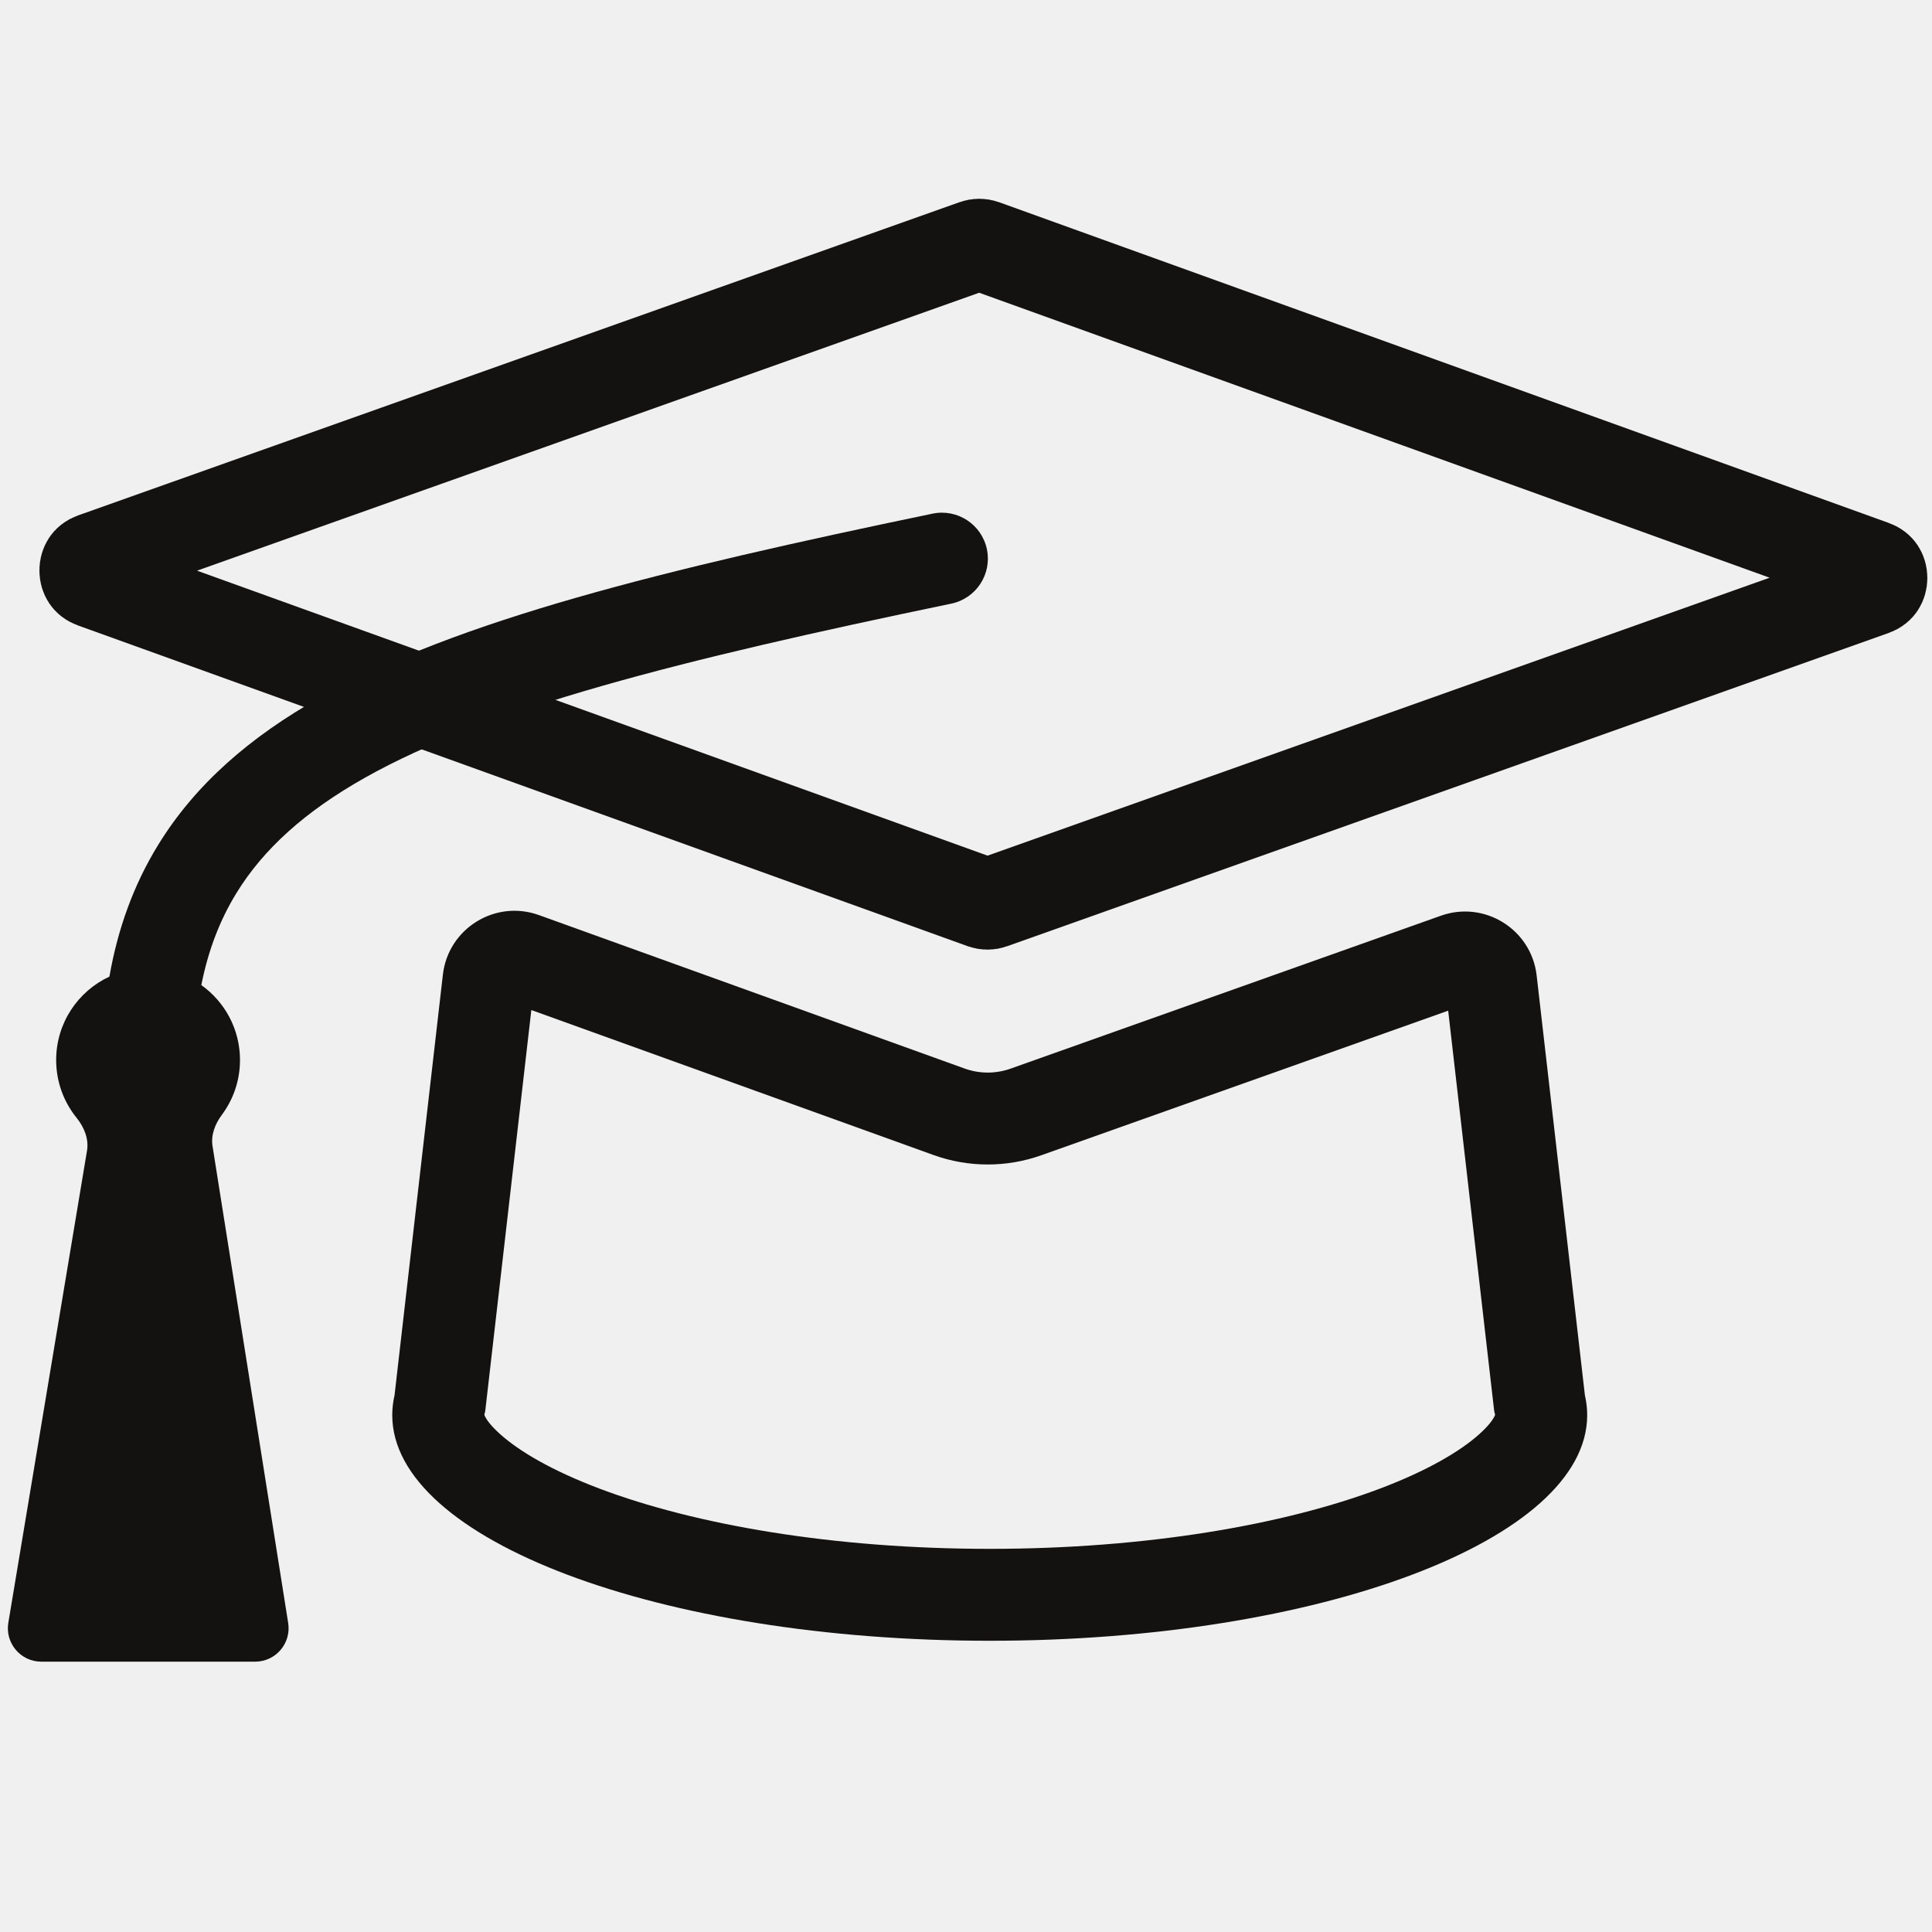
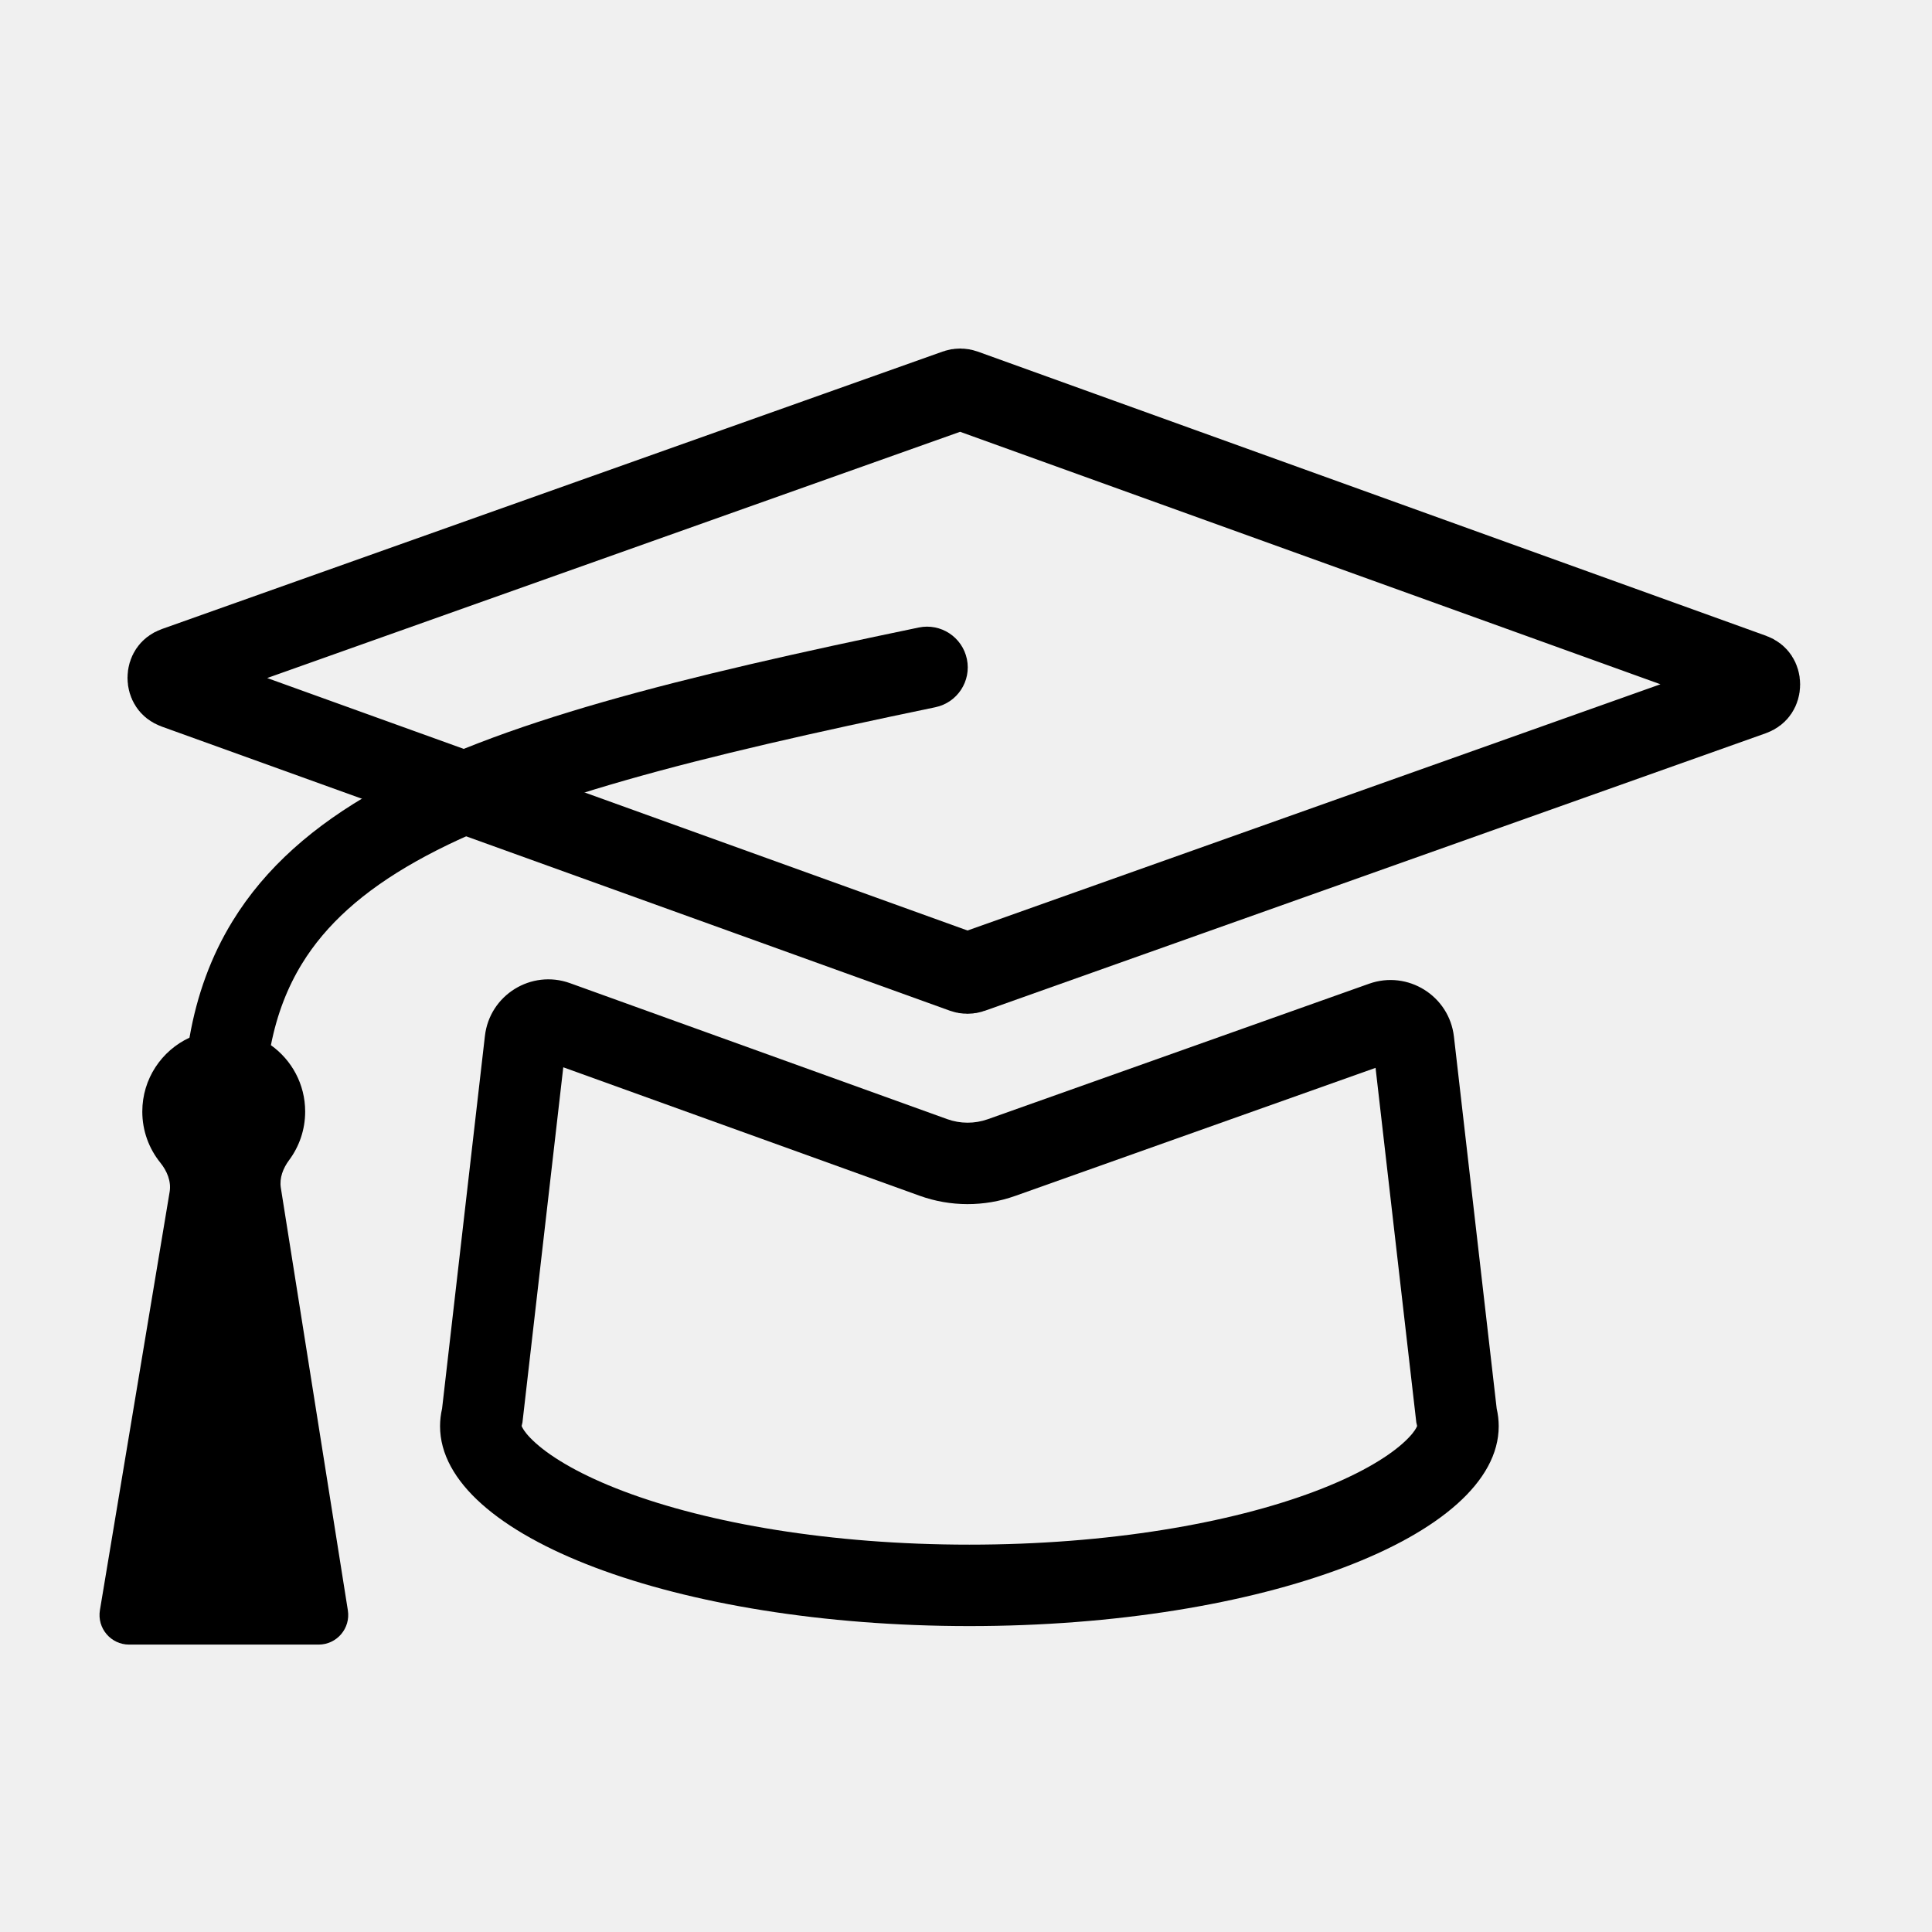
- <svg xmlns="http://www.w3.org/2000/svg" width="536" height="536" viewBox="0 0 536 536" fill="none">
-   <g clip-path="url(#clip0_144_2)">
-     <mask id="path-1-inside-1_144_2" fill="white">
-       <path fill-rule="evenodd" clip-rule="evenodd" d="M149.522 253.874C137.386 249.499 124.343 257.588 122.87 270.405L109.457 387.098C109.038 388.914 108.824 390.752 108.824 392.608C108.824 427.178 183.036 455.202 274.581 455.202C366.126 455.202 440.338 427.178 440.338 392.608C440.338 390.752 440.124 388.914 439.704 387.099L426.315 270.613C424.846 257.833 411.87 249.744 399.749 254.051L280.364 296.476C276.24 297.942 271.735 297.932 267.618 296.447L149.522 253.874Z" />
-     </mask>
-     <path d="M109.457 387.098L134.303 392.837L134.626 391.437L134.79 390.01L109.457 387.098ZM108.824 392.608L134.324 392.608L134.324 392.608L108.824 392.608ZM440.338 392.608L465.838 392.608V392.608H440.338ZM439.704 387.099L414.371 390.011L414.535 391.437L414.858 392.837L439.704 387.099ZM280.364 296.476L288.902 320.504L288.902 320.504L280.364 296.476ZM267.618 296.447L258.97 320.436L267.618 296.447ZM97.537 267.493L84.124 384.186L134.79 390.01L148.203 273.317L97.537 267.493ZM84.611 381.36C83.768 385.013 83.324 388.775 83.324 392.608L134.324 392.608C134.324 392.662 134.321 392.714 134.315 392.759C134.31 392.804 134.304 392.831 134.303 392.837L84.611 381.36ZM83.324 392.608C83.324 411.091 93.337 425.7 104.867 435.994C116.416 446.305 131.682 454.425 148.364 460.724C181.912 473.393 226.543 480.702 274.581 480.702V429.702C231.074 429.702 192.826 422.999 166.381 413.013C153.068 407.985 144.059 402.616 138.833 397.95C133.587 393.267 134.324 391.41 134.324 392.608L83.324 392.608ZM274.581 480.702C322.619 480.702 367.249 473.393 400.797 460.724C417.479 454.425 432.745 446.305 444.294 435.994C455.825 425.7 465.838 411.091 465.838 392.608L414.838 392.608C414.838 391.41 415.574 393.267 410.329 397.95C405.102 402.616 396.094 407.985 382.78 413.013C356.336 422.999 318.088 429.702 274.581 429.702V480.702ZM465.838 392.608C465.838 388.775 465.394 385.013 464.55 381.361L414.858 392.837C414.857 392.832 414.851 392.805 414.846 392.76C414.841 392.714 414.838 392.662 414.838 392.608H465.838ZM465.038 384.187L451.648 267.701L400.982 273.524L414.371 390.011L465.038 384.187ZM391.21 230.023L271.825 272.448L288.902 320.504L408.288 278.079L391.21 230.023ZM271.825 272.448C273.262 271.938 274.831 271.941 276.266 272.459L258.97 320.436C268.639 323.922 279.218 323.946 288.902 320.504L271.825 272.448ZM276.266 272.459L158.17 229.885L140.874 277.863L258.97 320.436L276.266 272.459ZM451.648 267.701C448.307 238.628 418.785 220.224 391.21 230.023L408.288 278.079C404.954 279.263 401.386 277.039 400.982 273.524L451.648 267.701ZM148.203 273.317C147.798 276.841 144.212 279.066 140.874 277.863L158.17 229.885C130.56 219.932 100.888 238.335 97.537 267.493L148.203 273.317Z" fill="#141211" mask="url(#path-1-inside-1_144_2)" />
-     <path d="M272.858 68.096L519.659 157.067C520.635 157.419 521.112 157.9 521.396 158.332C521.729 158.836 521.96 159.537 521.958 160.347C521.956 161.156 521.722 161.857 521.387 162.359C521.101 162.789 520.621 163.269 519.644 163.616L275.123 250.51C274.364 250.78 273.536 250.778 272.779 250.505L25.978 161.533C25.003 161.182 24.526 160.7 24.241 160.269C23.908 159.765 23.678 159.063 23.68 158.254C23.681 157.444 23.915 156.744 24.25 156.241C24.537 155.811 25.016 155.332 25.993 154.984L270.514 68.09C271.272 67.821 272.101 67.823 272.858 68.096Z" stroke="#141211" stroke-width="25.5" />
-     <path fill-rule="evenodd" clip-rule="evenodd" d="M263.911 167.471C270.806 166.039 275.234 159.289 273.802 152.394C272.37 145.5 265.62 141.071 258.725 142.503C183.785 158.068 126.924 172.06 88.788 193.515C69.394 204.426 54.168 217.61 43.823 234.488C37.106 245.447 32.697 257.556 30.356 270.942C21.631 274.992 15.581 283.832 15.581 294.084C15.581 300.143 17.694 305.709 21.223 310.084C23.318 312.681 24.69 315.933 24.141 319.225L2.311 450.202C1.369 455.855 5.728 461 11.458 461H70.791C76.492 461 80.843 455.905 79.95 450.274L58.964 317.969C58.473 314.874 59.68 311.81 61.551 309.295C64.712 305.049 66.583 299.785 66.583 294.084C66.583 285.506 62.348 277.918 55.855 273.295C57.779 263.554 61.048 255.184 65.565 247.814C73.057 235.591 84.578 225.143 101.291 215.74C135.37 196.568 188.163 183.204 263.911 167.471Z" fill="#141211" />
-   </g>
-   <defs>
-     <clipPath id="clip0_144_2">
-       <rect width="536" height="536" fill="white" />
-     </clipPath>
-   </defs>
+ <svg xmlns="http://www.w3.org/2000/svg" width="605" height="605" viewBox="0 0 605 605" fill="none">
+   <mask id="path-1-inside-1_144_2" fill="white">
+     <path fill-rule="evenodd" clip-rule="evenodd" d="M178.501 307.874C166.364 303.499 153.322 311.588 151.849 324.405L138.436 441.098C138.017 442.914 137.802 444.751 137.802 446.608C137.802 481.178 212.014 509.202 303.559 509.202C395.104 509.202 469.316 481.178 469.316 446.608C469.316 444.752 469.102 442.914 468.683 441.099L455.294 324.613C453.825 311.833 440.848 303.744 428.728 308.051L309.342 350.476C305.218 351.942 300.714 351.932 296.597 350.447L178.501 307.874Z" />
+   </mask>
+   <path d="M138.436 441.098L163.282 446.837L163.605 445.437L163.769 444.01L138.436 441.098ZM137.802 446.608L163.302 446.608L163.302 446.608L137.802 446.608ZM469.316 446.608L494.816 446.608V446.608H469.316ZM468.683 441.099L443.35 444.011L443.514 445.437L443.837 446.837L468.683 441.099ZM309.342 350.476L317.881 374.504L317.881 374.504L309.342 350.476ZM296.597 350.447L287.949 374.436L296.597 350.447ZM126.516 321.493L113.103 438.186L163.769 444.01L177.182 327.316L126.516 321.493ZM113.59 435.36C112.746 439.013 112.302 442.775 112.302 446.608L163.302 446.608C163.302 446.662 163.299 446.714 163.294 446.759C163.289 446.804 163.283 446.831 163.282 446.837L113.59 435.36ZM112.302 446.608C112.302 465.091 122.315 479.7 133.846 489.994C145.395 500.305 160.661 508.425 177.343 514.724C210.891 527.393 255.521 534.702 303.559 534.702V483.702C260.052 483.702 221.804 476.999 195.36 467.013C182.046 461.985 173.038 456.616 167.811 451.95C162.566 447.267 163.302 445.41 163.302 446.608L112.302 446.608ZM303.559 534.702C351.597 534.702 396.228 527.393 429.776 514.724C446.458 508.425 461.724 500.305 473.273 489.994C484.803 479.7 494.816 465.091 494.816 446.608L443.816 446.608C443.816 445.41 444.553 447.267 439.307 451.95C434.081 456.616 425.072 461.985 411.759 467.013C385.314 476.999 347.066 483.702 303.559 483.702V534.702ZM494.816 446.608C494.816 442.775 494.372 439.013 493.529 435.361L443.837 446.837C443.836 446.832 443.83 446.805 443.825 446.759C443.819 446.714 443.816 446.662 443.816 446.608H494.816ZM494.016 438.187L480.627 321.701L429.961 327.524L443.35 444.011L494.016 438.187ZM420.189 284.023L300.803 326.448L317.881 374.504L437.266 332.079L420.189 284.023ZM300.804 326.448C302.24 325.938 303.81 325.941 305.245 326.458L287.949 374.436C297.618 377.922 308.196 377.946 317.881 374.504L300.804 326.448ZM305.245 326.458L187.149 283.885L169.853 331.863L287.949 374.436L305.245 326.458ZM480.627 321.701C477.285 292.628 447.764 274.224 420.189 284.023L437.266 332.079C433.933 333.263 430.364 331.039 429.961 327.524L480.627 321.701ZM177.182 327.316C176.777 330.841 173.19 333.066 169.853 331.863L187.149 283.885C159.539 273.931 129.867 292.335 126.516 321.493L177.182 327.316Z" fill="black" mask="url(#path-1-inside-1_144_2)" />
+   <path d="M301.856 122.096L548.658 211.067C549.633 211.419 550.11 211.9 550.395 212.332C550.727 212.836 550.958 213.537 550.956 214.347C550.954 215.156 550.72 215.857 550.385 216.359C550.099 216.789 549.62 217.269 548.643 217.616L304.121 304.51C303.363 304.78 302.534 304.778 301.777 304.505L54.976 215.533C54.001 215.182 53.524 214.7 53.239 214.269C52.907 213.765 52.676 213.063 52.678 212.254C52.68 211.444 52.914 210.744 53.248 210.241C53.535 209.811 54.014 209.332 54.991 208.984L299.512 122.09C300.271 121.821 301.099 121.823 301.856 122.096Z" stroke="black" stroke-width="25.5" />
+   <path fill-rule="evenodd" clip-rule="evenodd" d="M292.89 221.471C299.785 220.039 304.214 213.289 302.782 206.394C301.35 199.5 294.6 195.071 287.705 196.503C212.764 212.068 155.903 226.06 117.767 247.515C98.374 258.426 83.148 271.61 72.803 288.488C66.086 299.447 61.677 311.556 59.336 324.942C50.611 328.992 44.56 337.832 44.56 348.084C44.56 354.143 46.673 359.709 50.203 364.084C52.298 366.681 53.669 369.933 53.121 373.225L31.291 504.202C30.349 509.855 34.708 515 40.438 515H99.771C105.472 515 109.823 509.905 108.93 504.274L87.944 371.969C87.452 368.874 88.659 365.81 90.531 363.295C93.692 359.049 95.562 353.785 95.562 348.084C95.562 339.506 91.327 331.918 84.834 327.295C86.759 317.554 90.028 309.184 94.545 301.814C102.036 289.591 113.557 279.143 130.271 269.74C164.349 250.568 217.143 237.204 292.89 221.471Z" fill="black" />
</svg>
